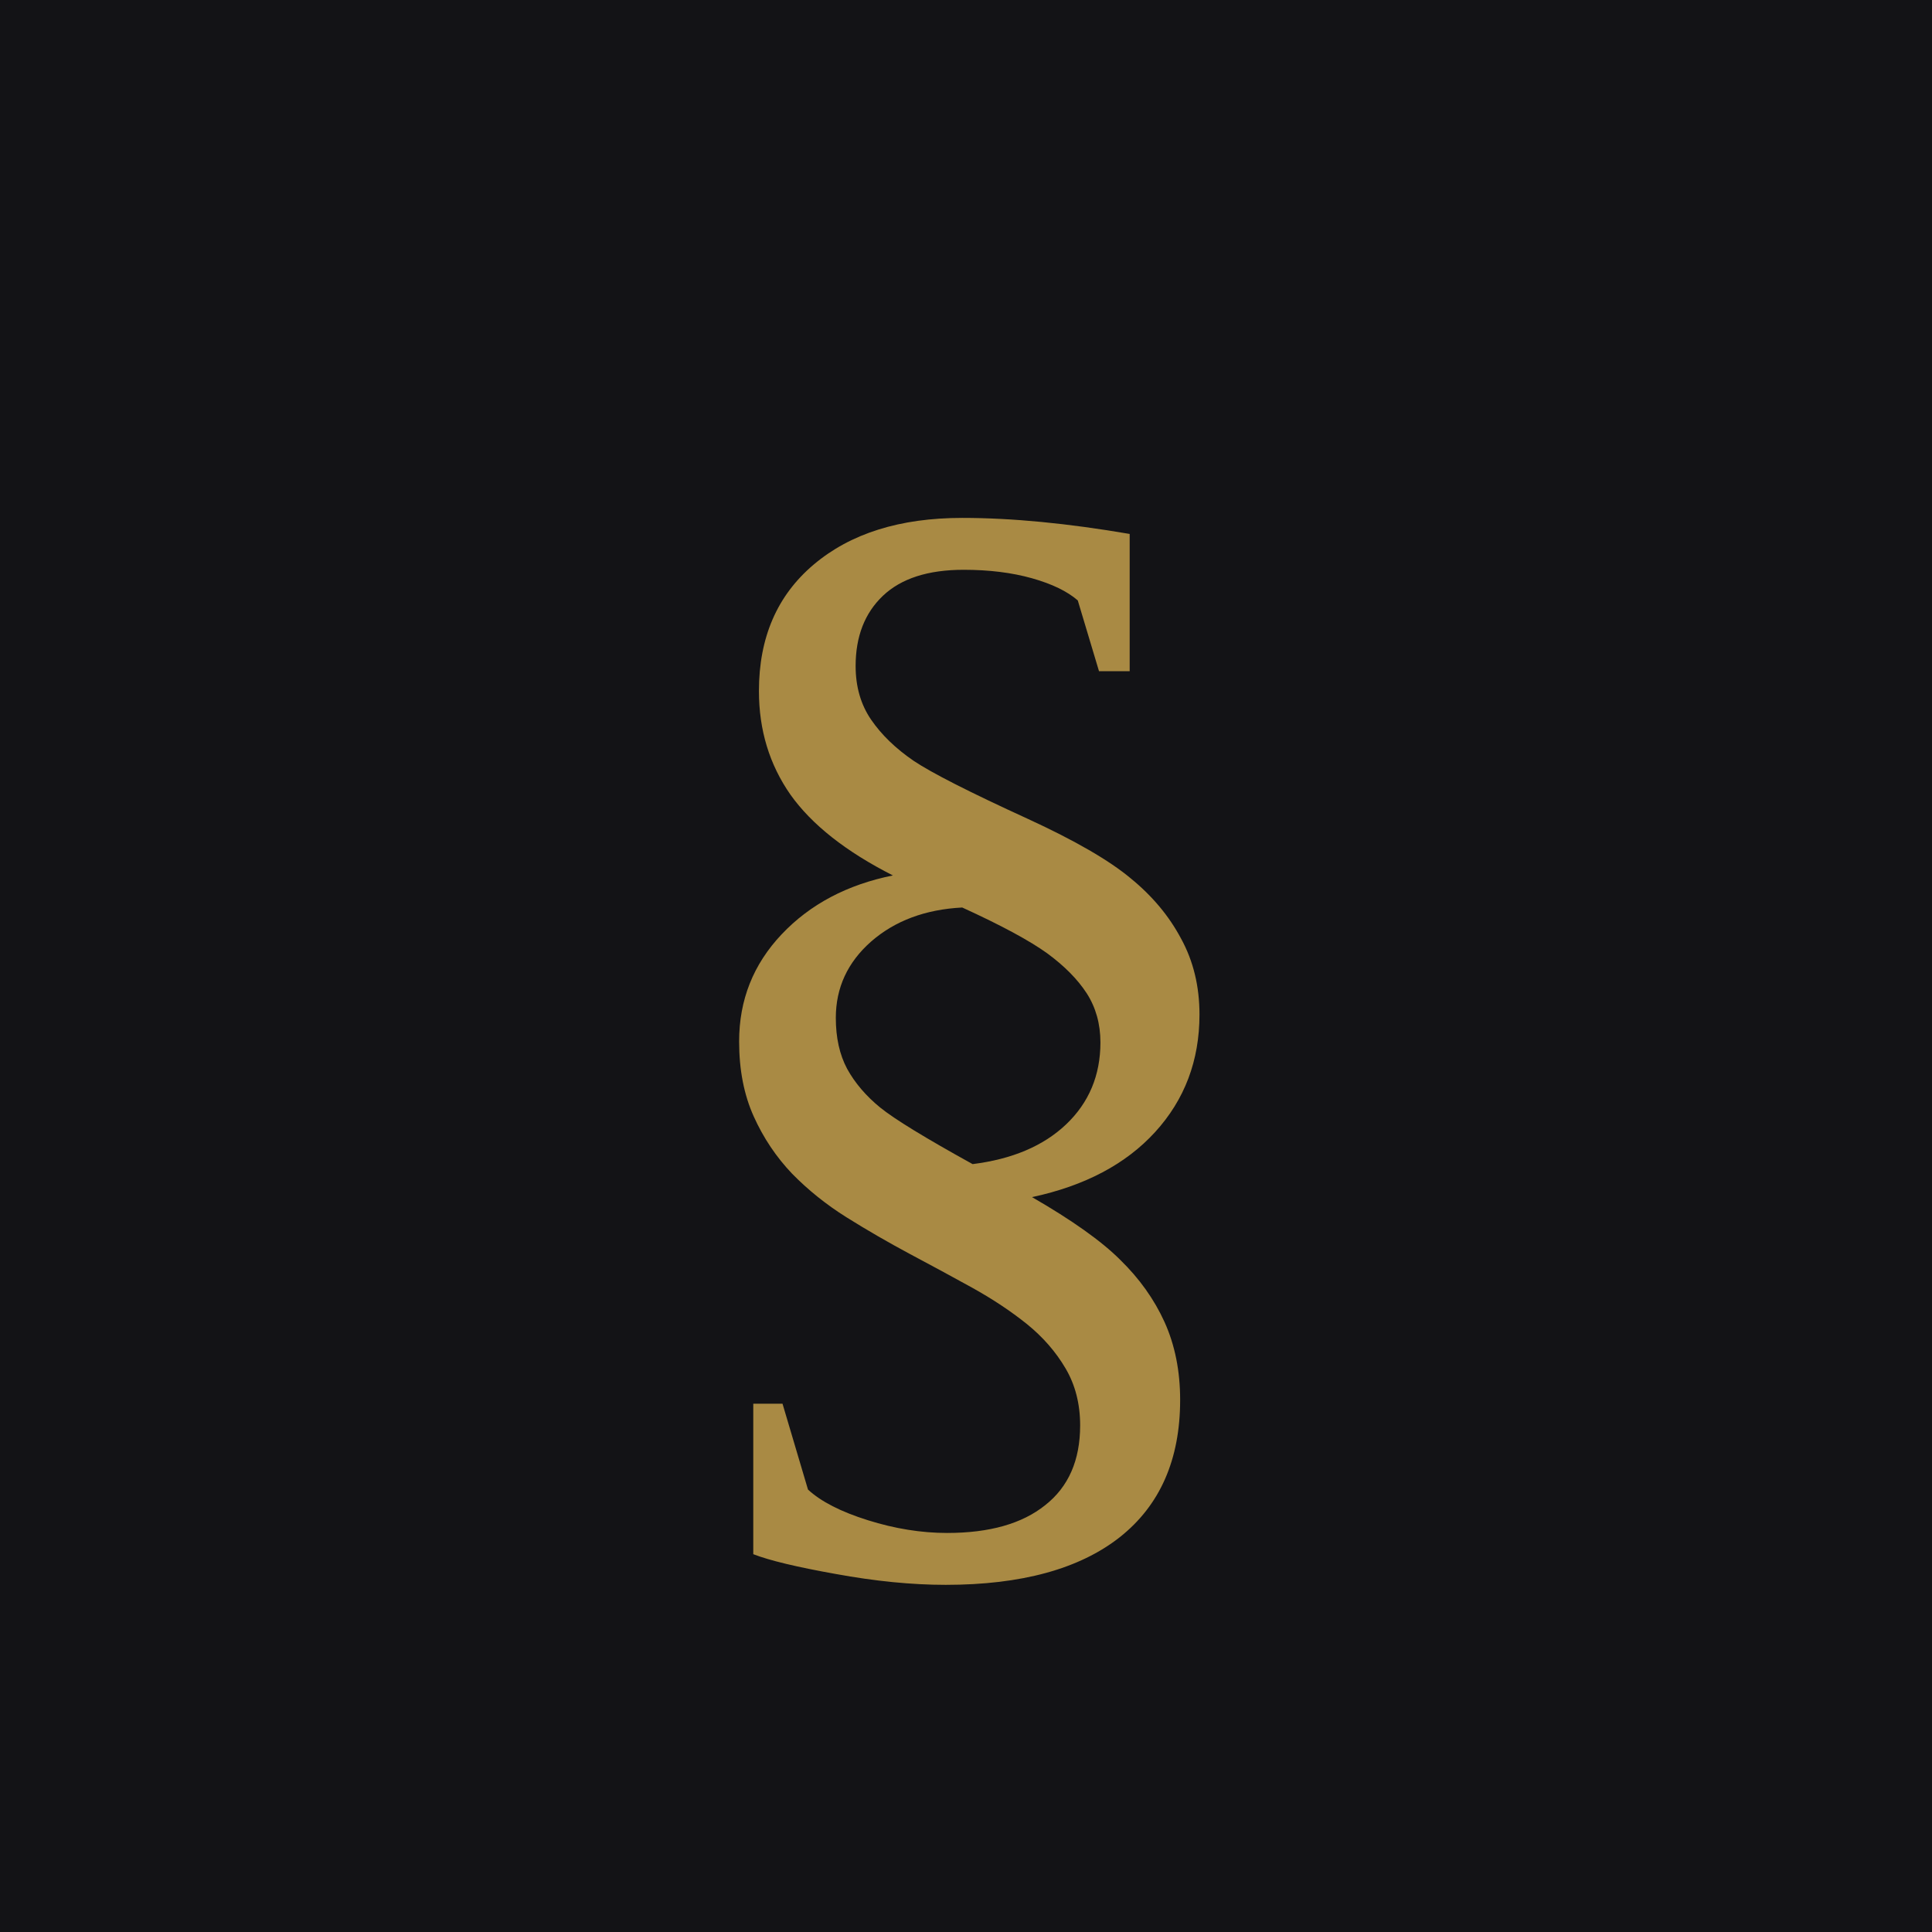
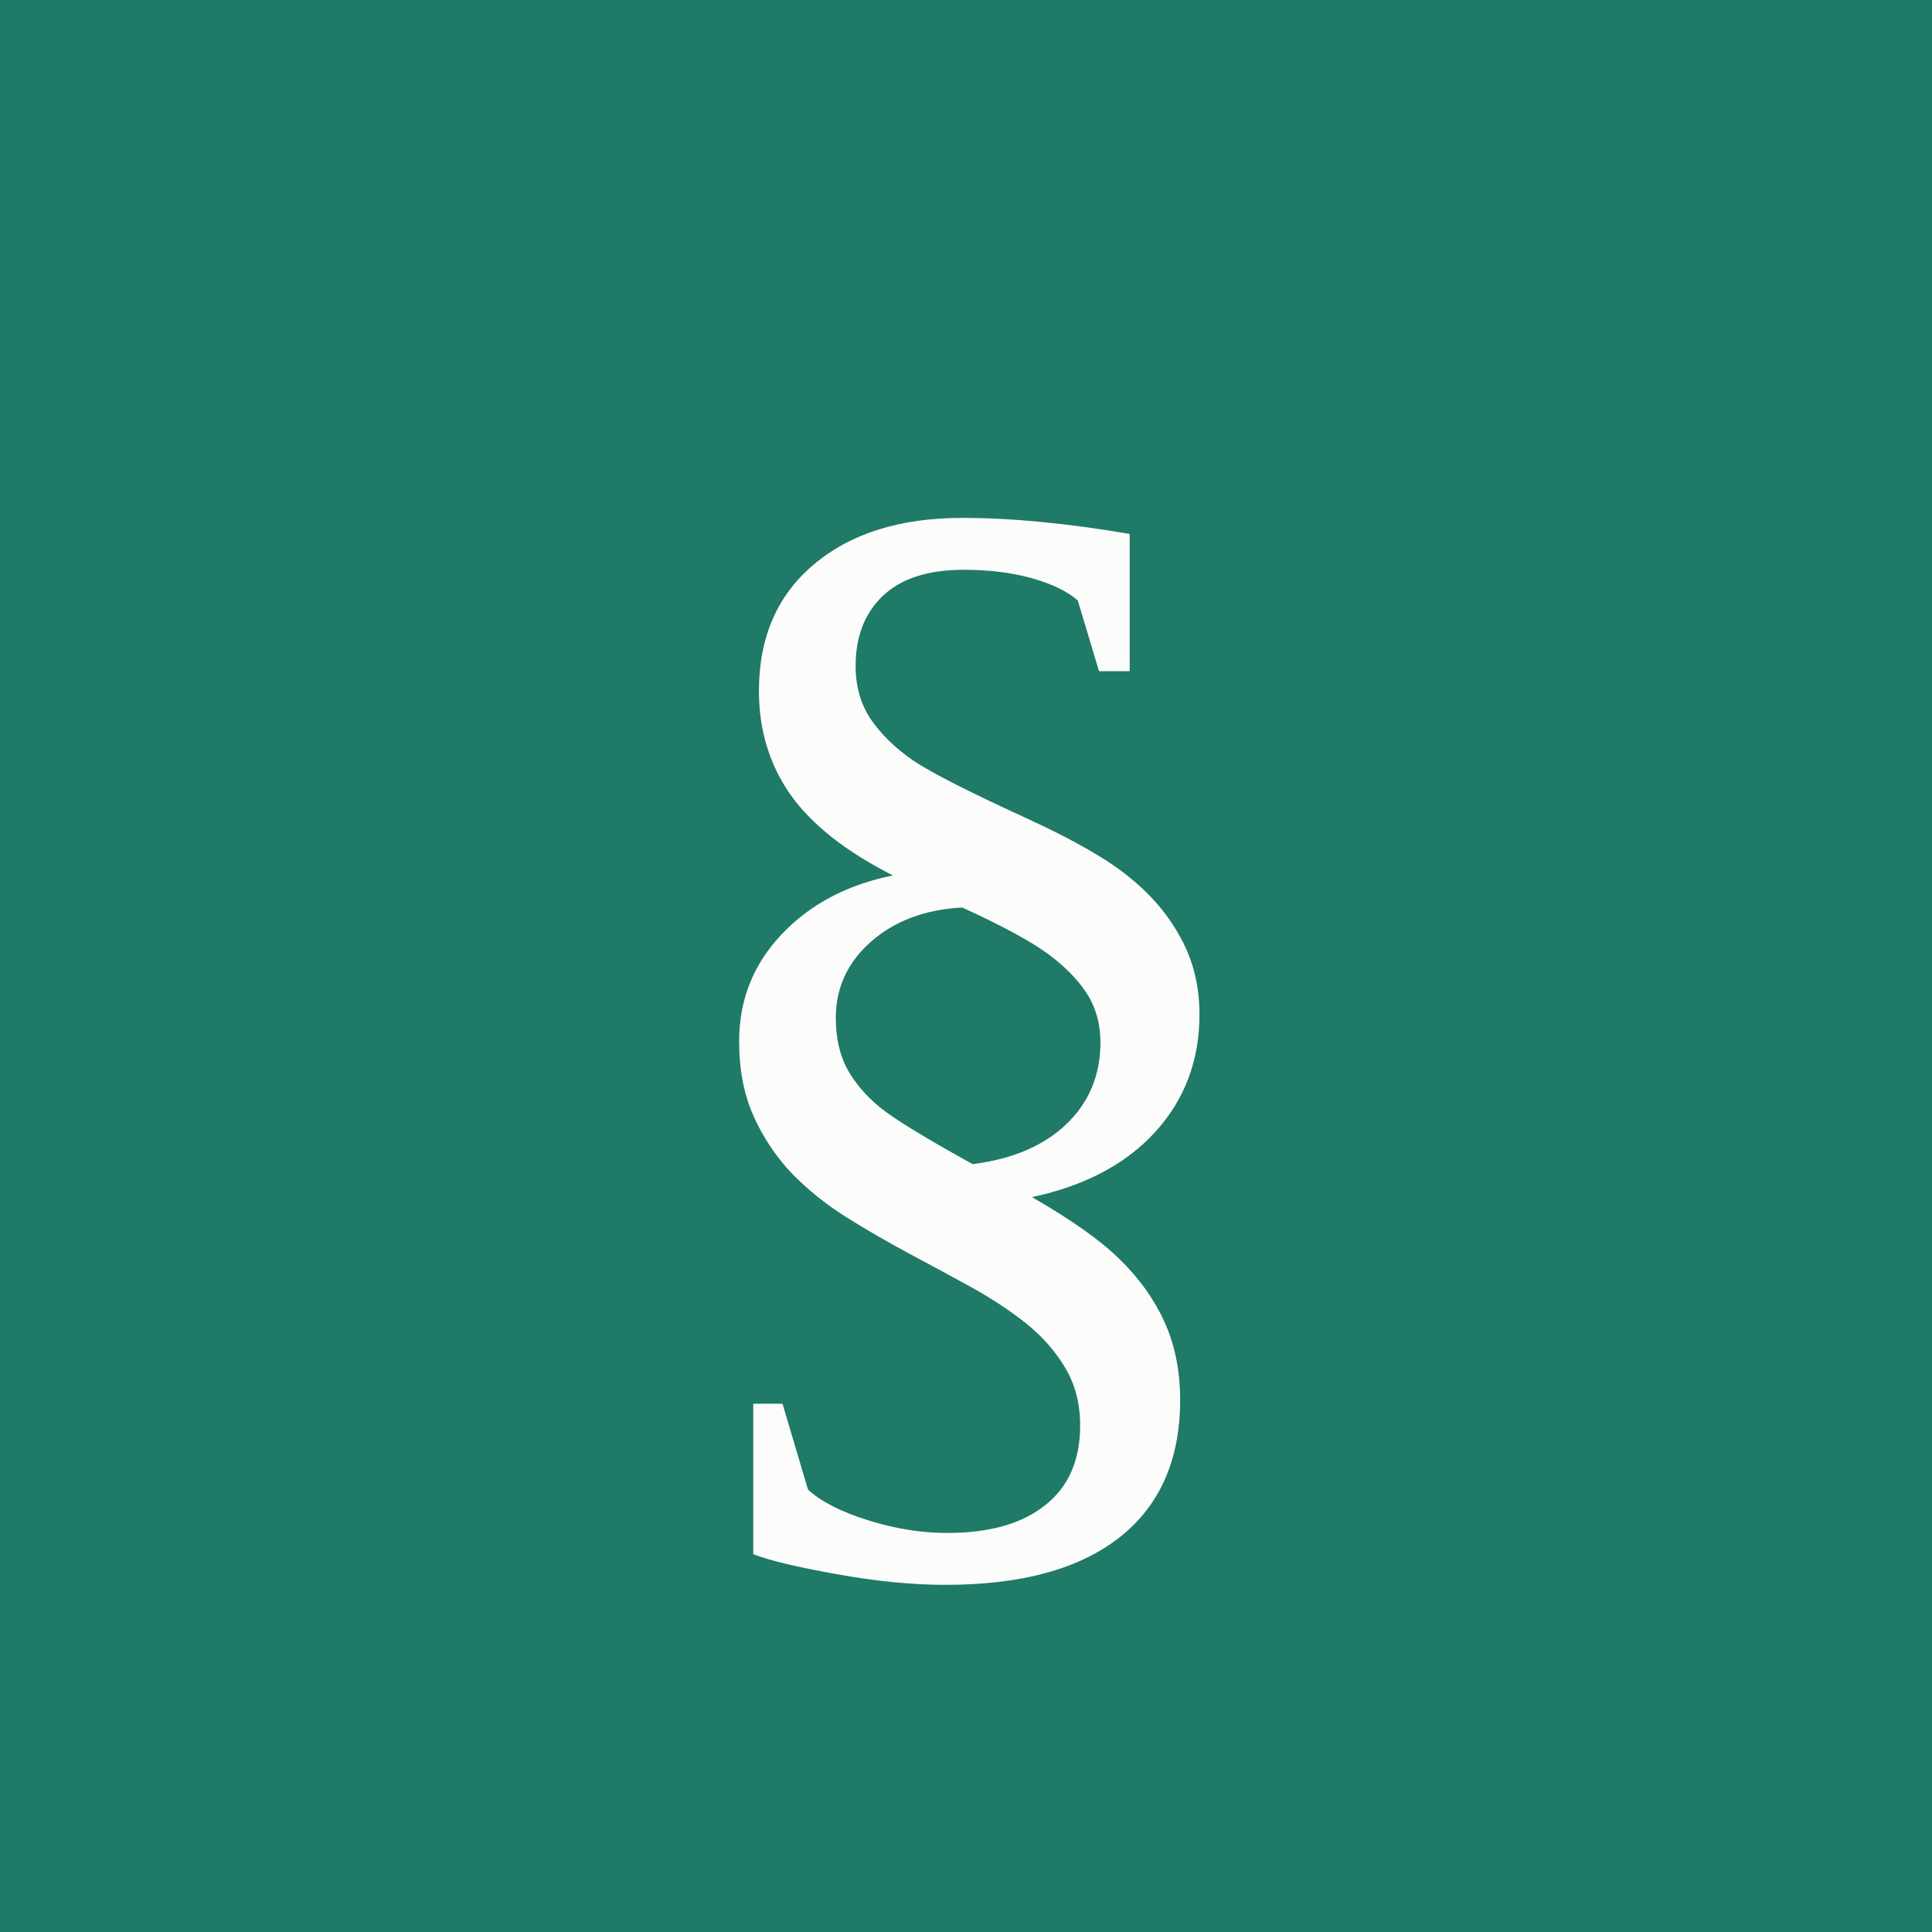
<svg xmlns="http://www.w3.org/2000/svg" viewBox="0 0 64 64">
-   <rect width="64" height="64" fill="#131316" />
-   <text x="32" y="47" text-anchor="middle" font-family="Charter, Georgia, 'Times New Roman', serif" font-size="44" fill="#a98a44">§</text>
+   <rect width="64" height="64" fill="#1f7a68" />
+   <text x="32" y="47" text-anchor="middle" font-family="Charter, Georgia, 'Times New Roman', serif" font-size="44" fill="#fcfcfa">§</text>
</svg>
